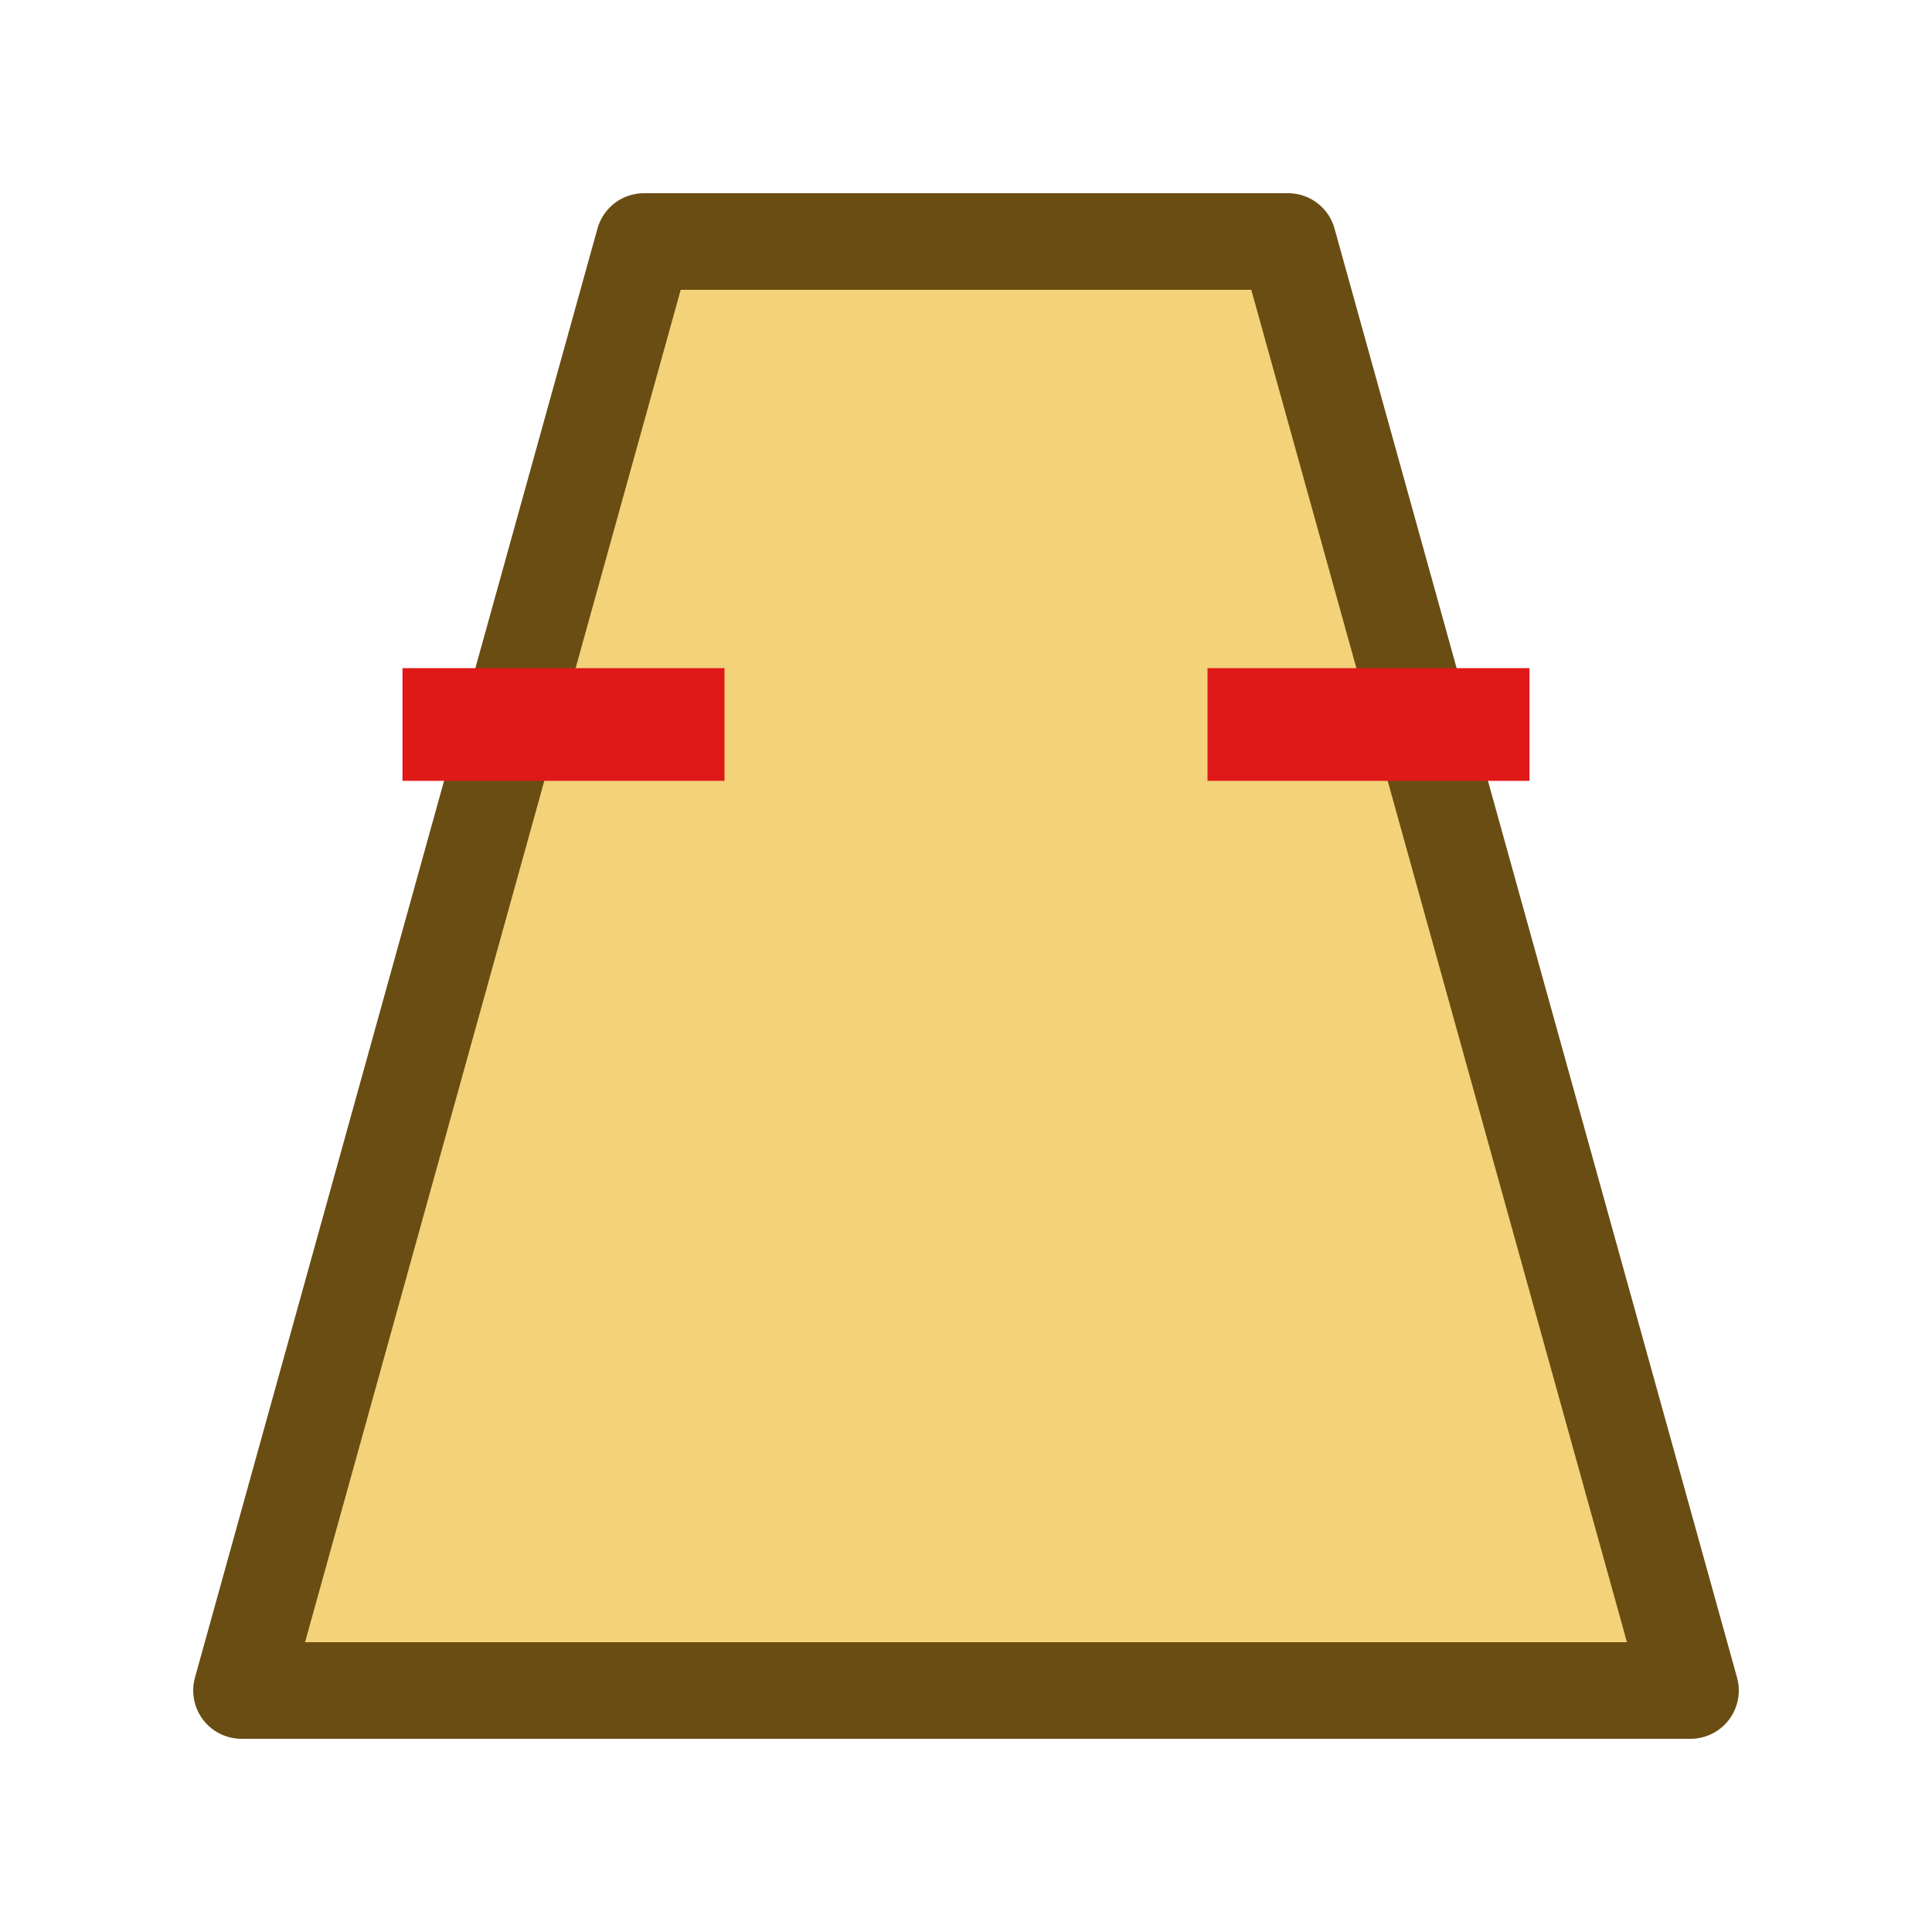
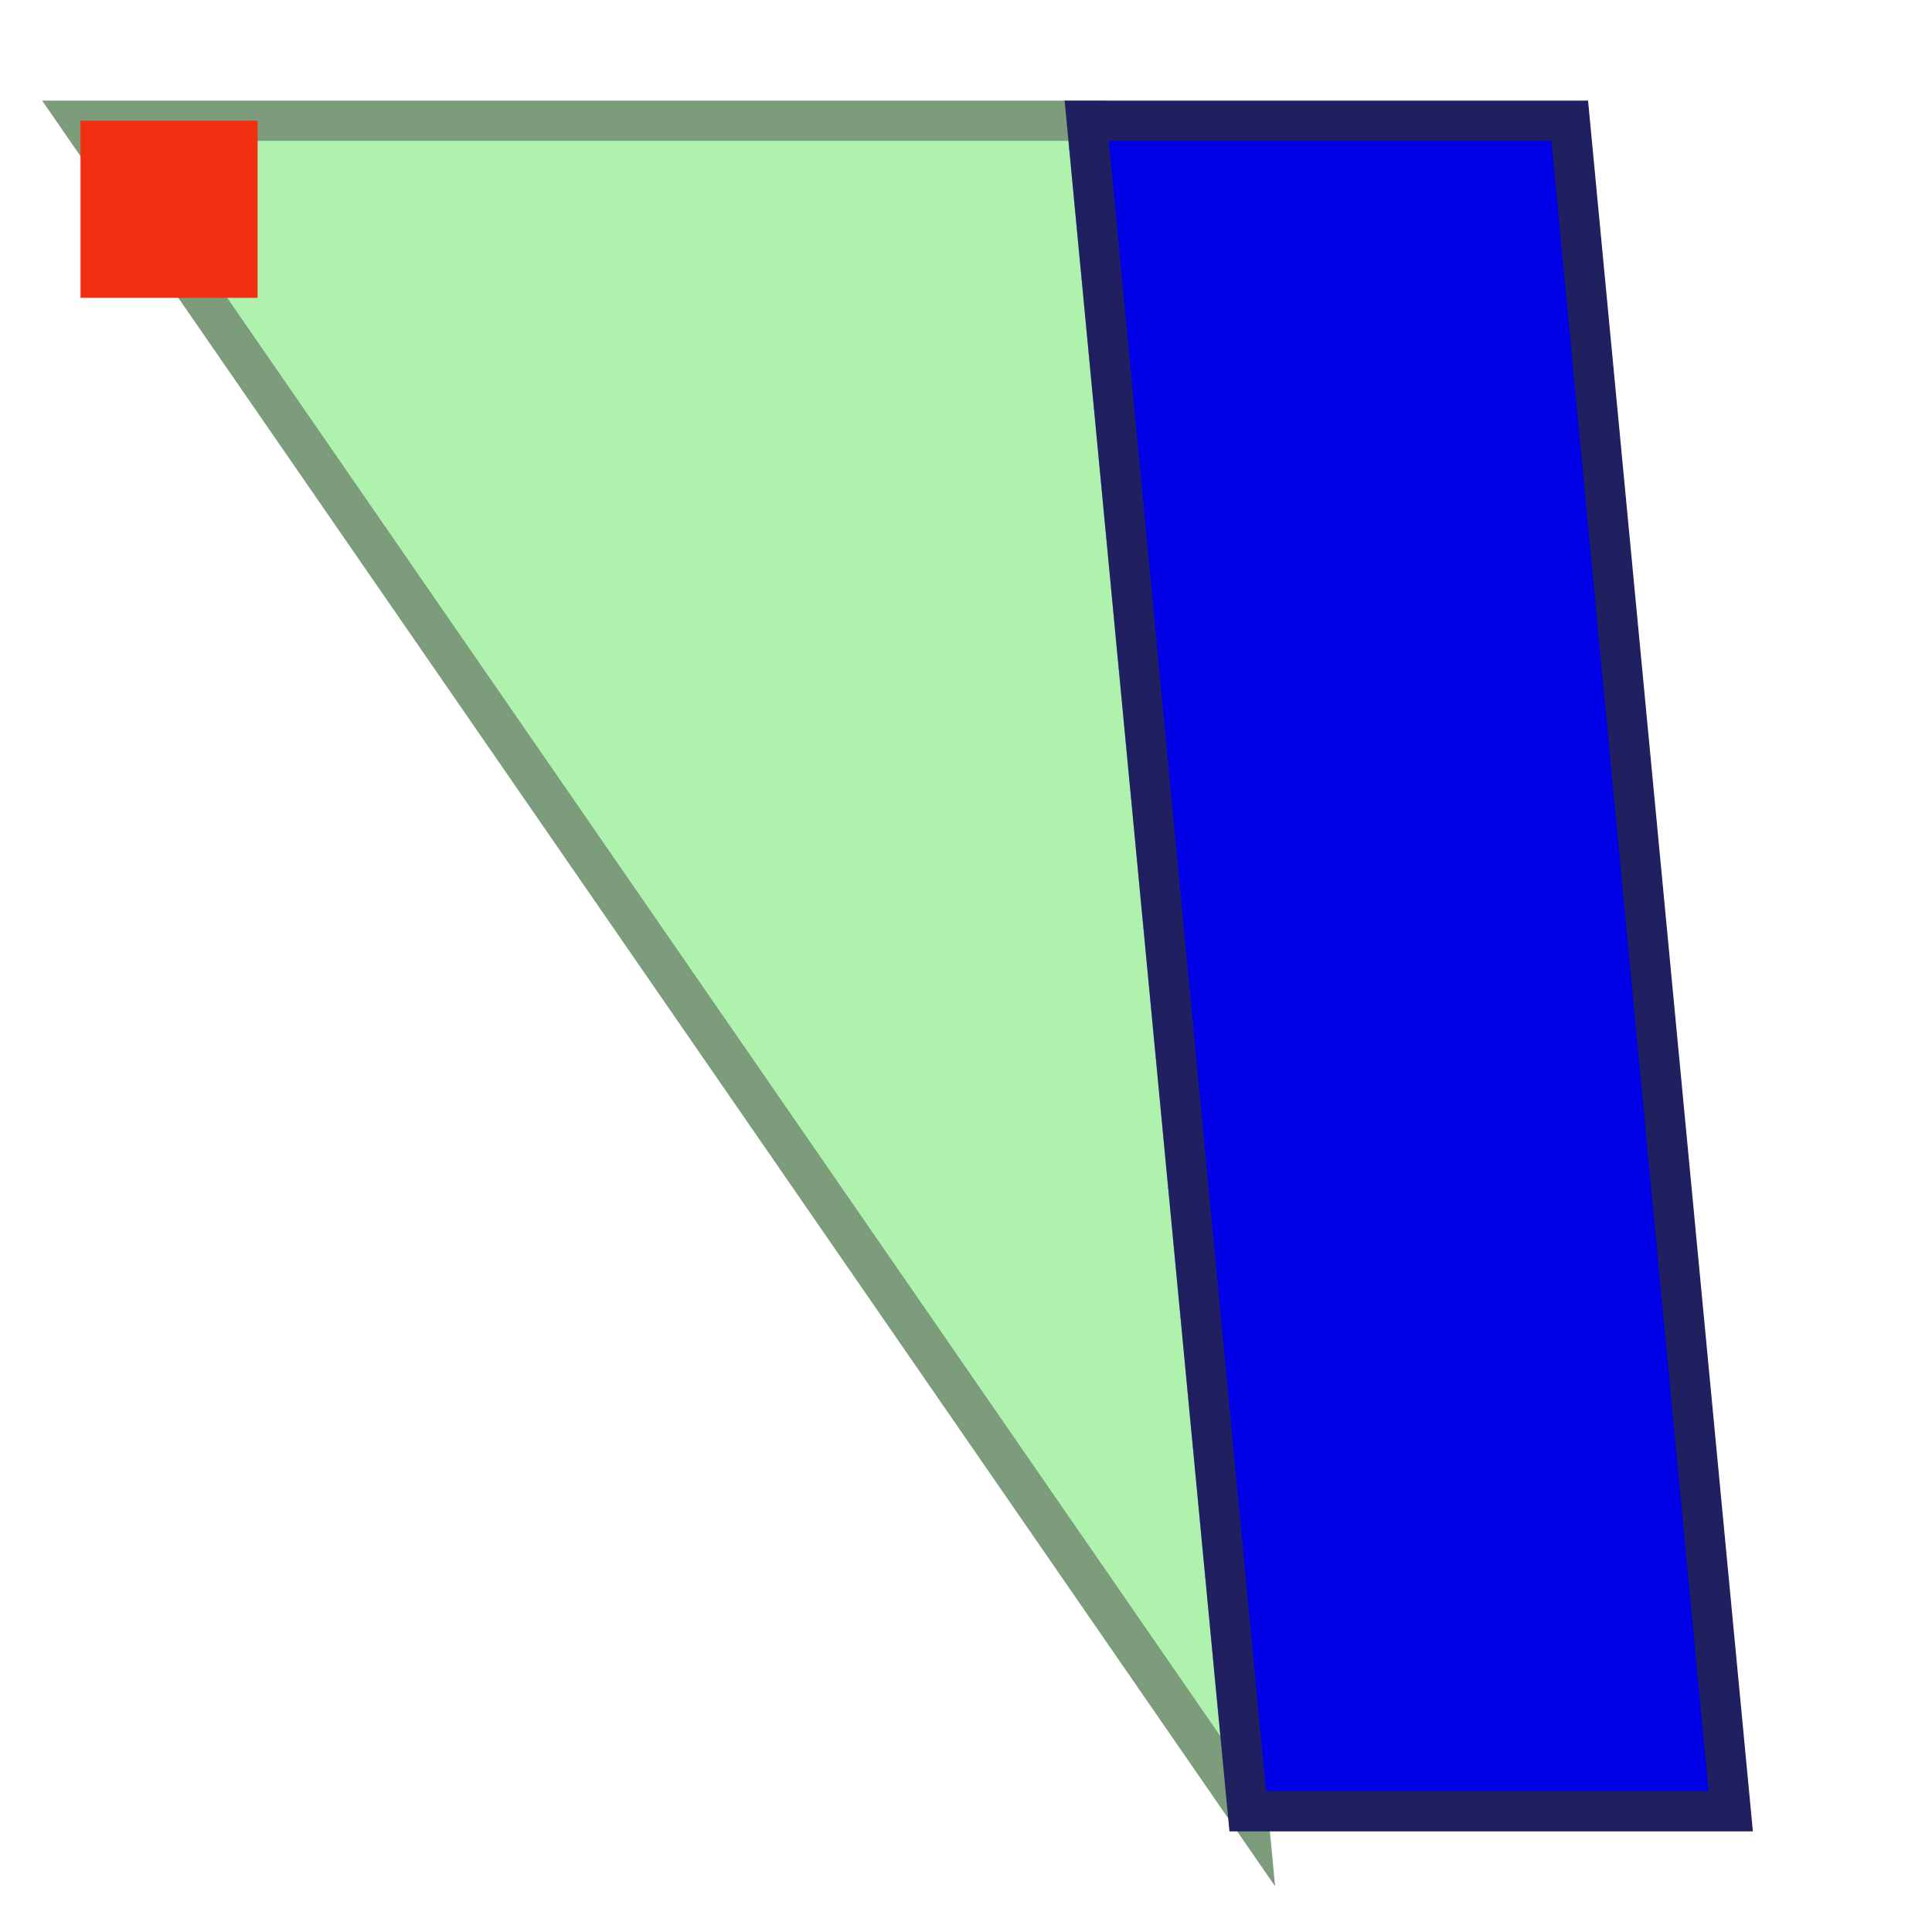
<svg xmlns="http://www.w3.org/2000/svg" width="24" height="24" viewBox="0 0 24 24">
-   <polygon points="8,3 16,3 21,21 3,21" fill="#f3d27a" stroke="#6a4d12" stroke-width="1.2" stroke-linejoin="round" />
-   <path d="M5 9 L9 9 M19 9 L15 9" stroke="#e01818" stroke-width="1.4" />
+   <polygon points="1,1.5 13.5,1.5 15.5,22.5" fill="#aef2ae" stroke="#7c9c7c" stroke-width="0.5" />
+   <polygon points="13.5,1.5 19.5,1.5 21.5,22.5 15.5,22.5" fill="#0000e6" stroke="#202060" stroke-width="0.5" />
+   <rect x="1" y="1.5" width="2.2" height="2.2" fill="#f03010" />
</svg>
